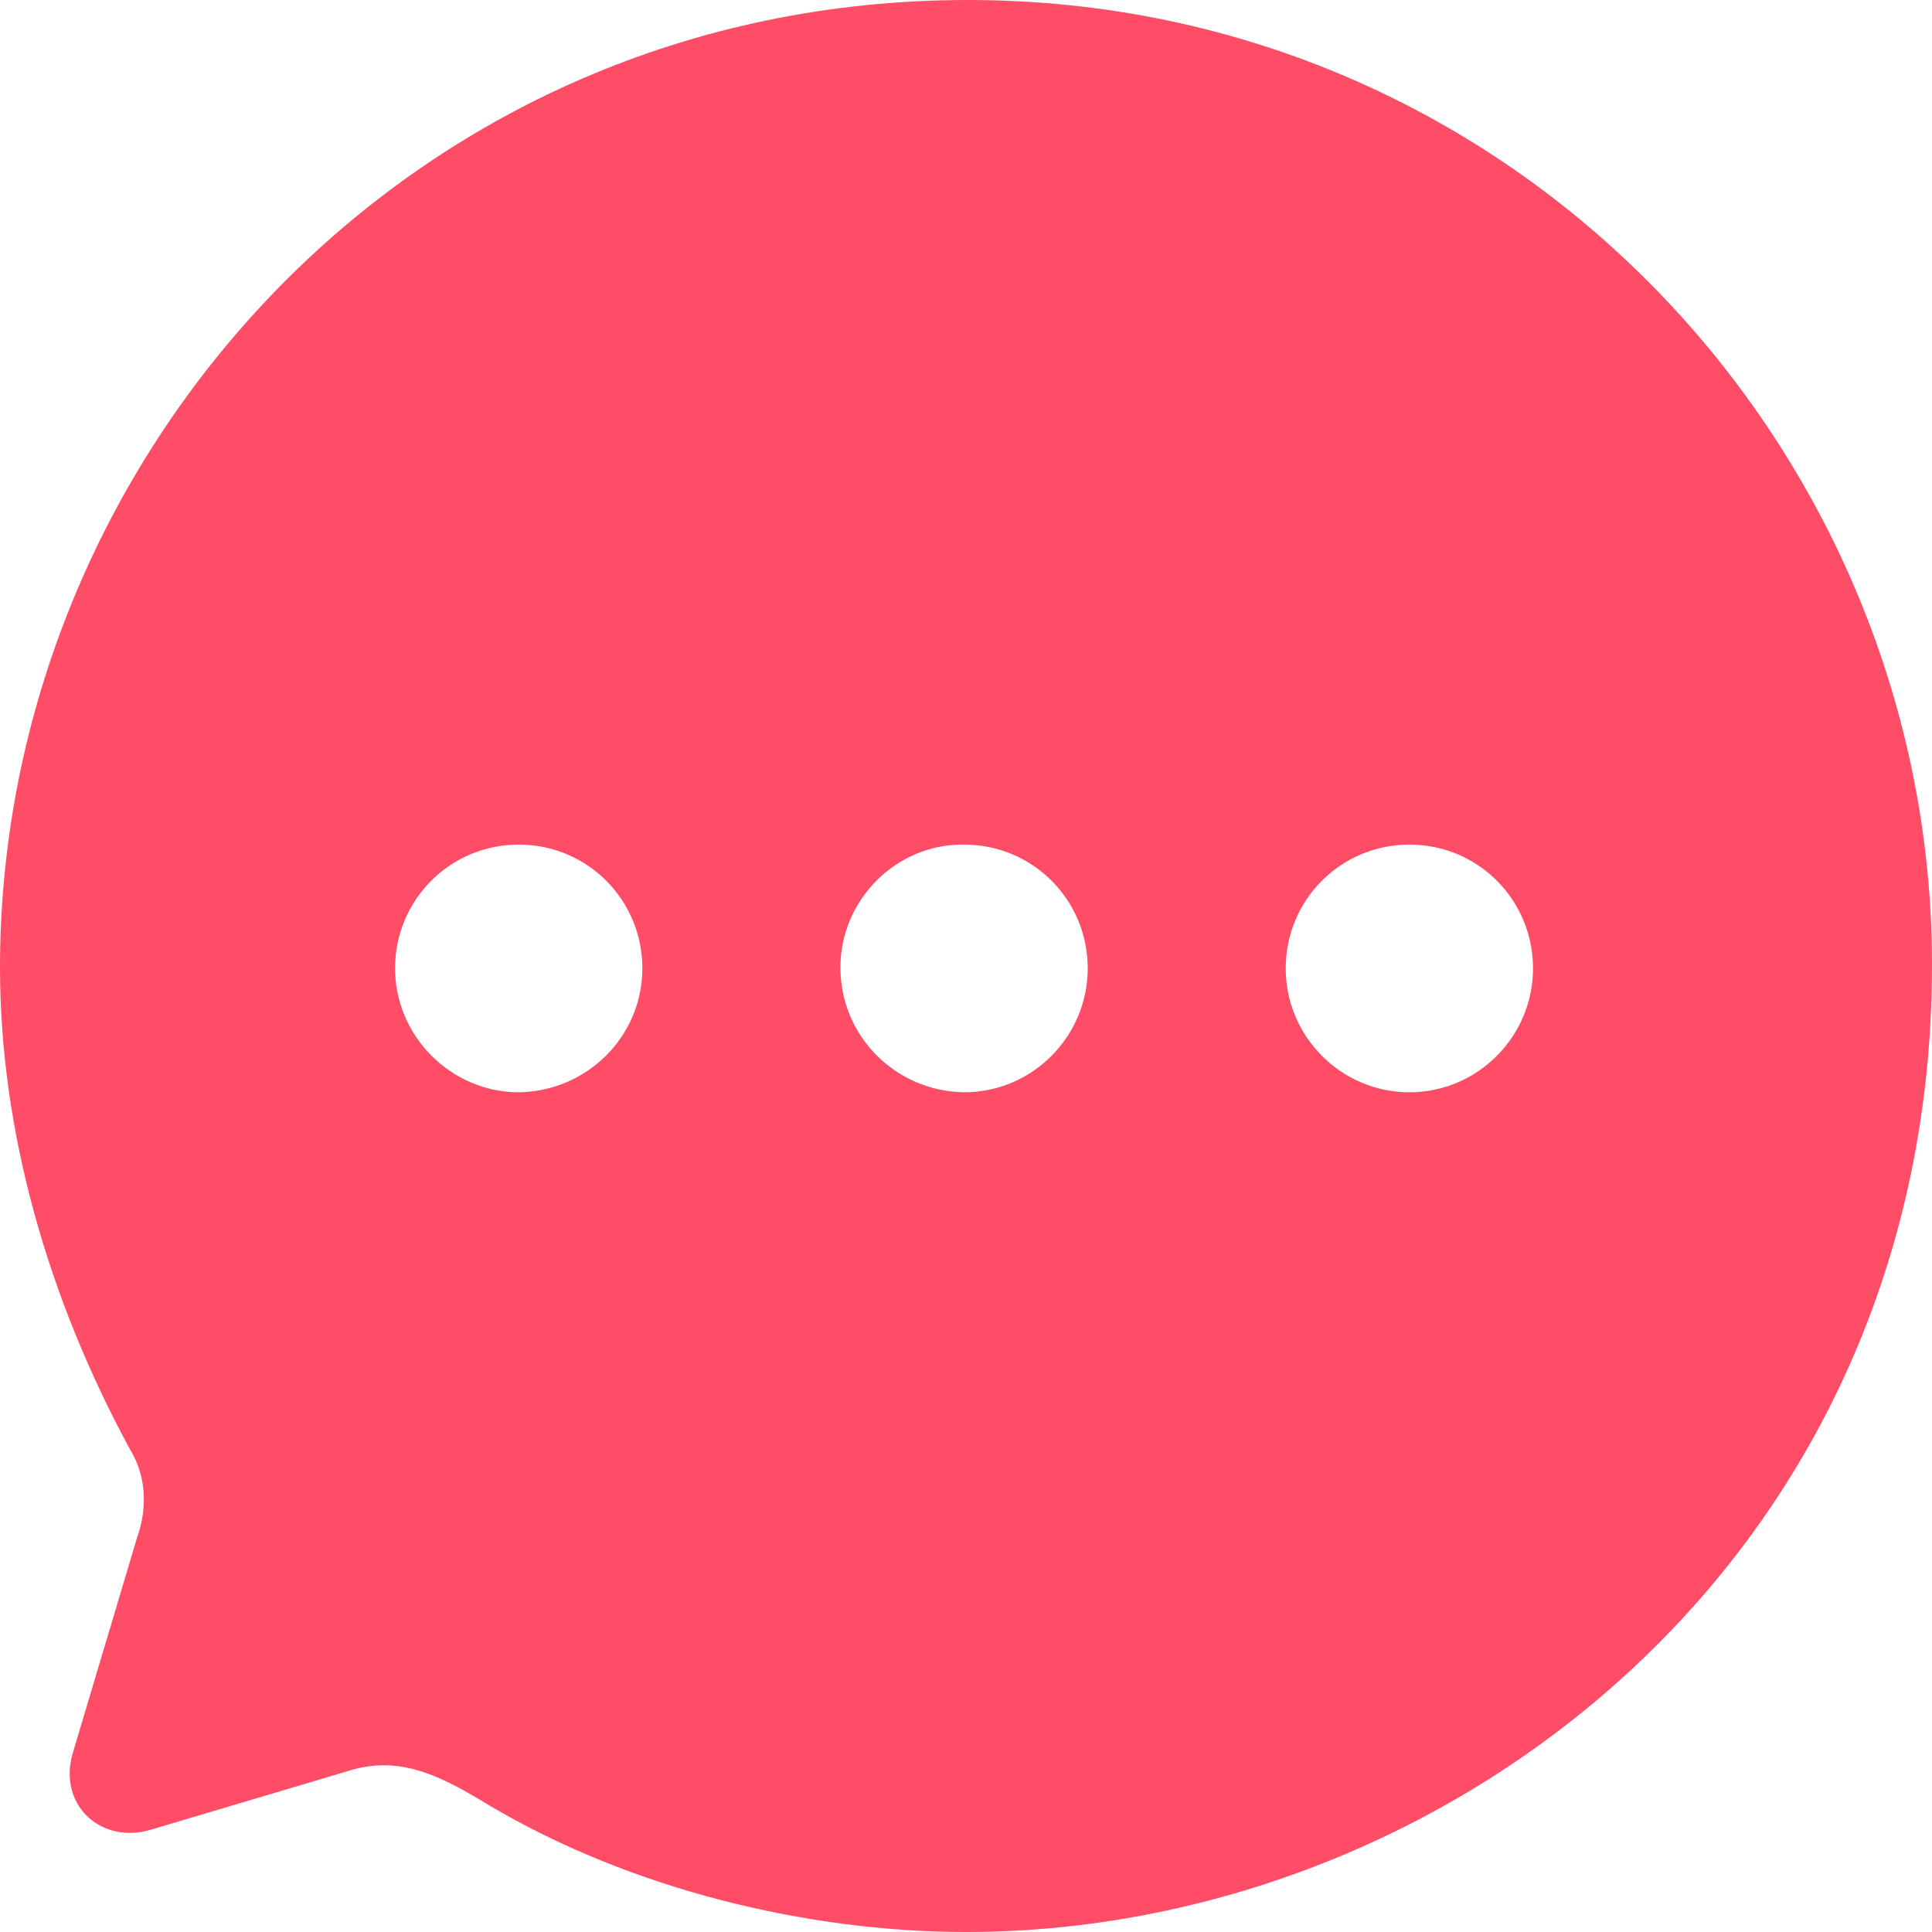
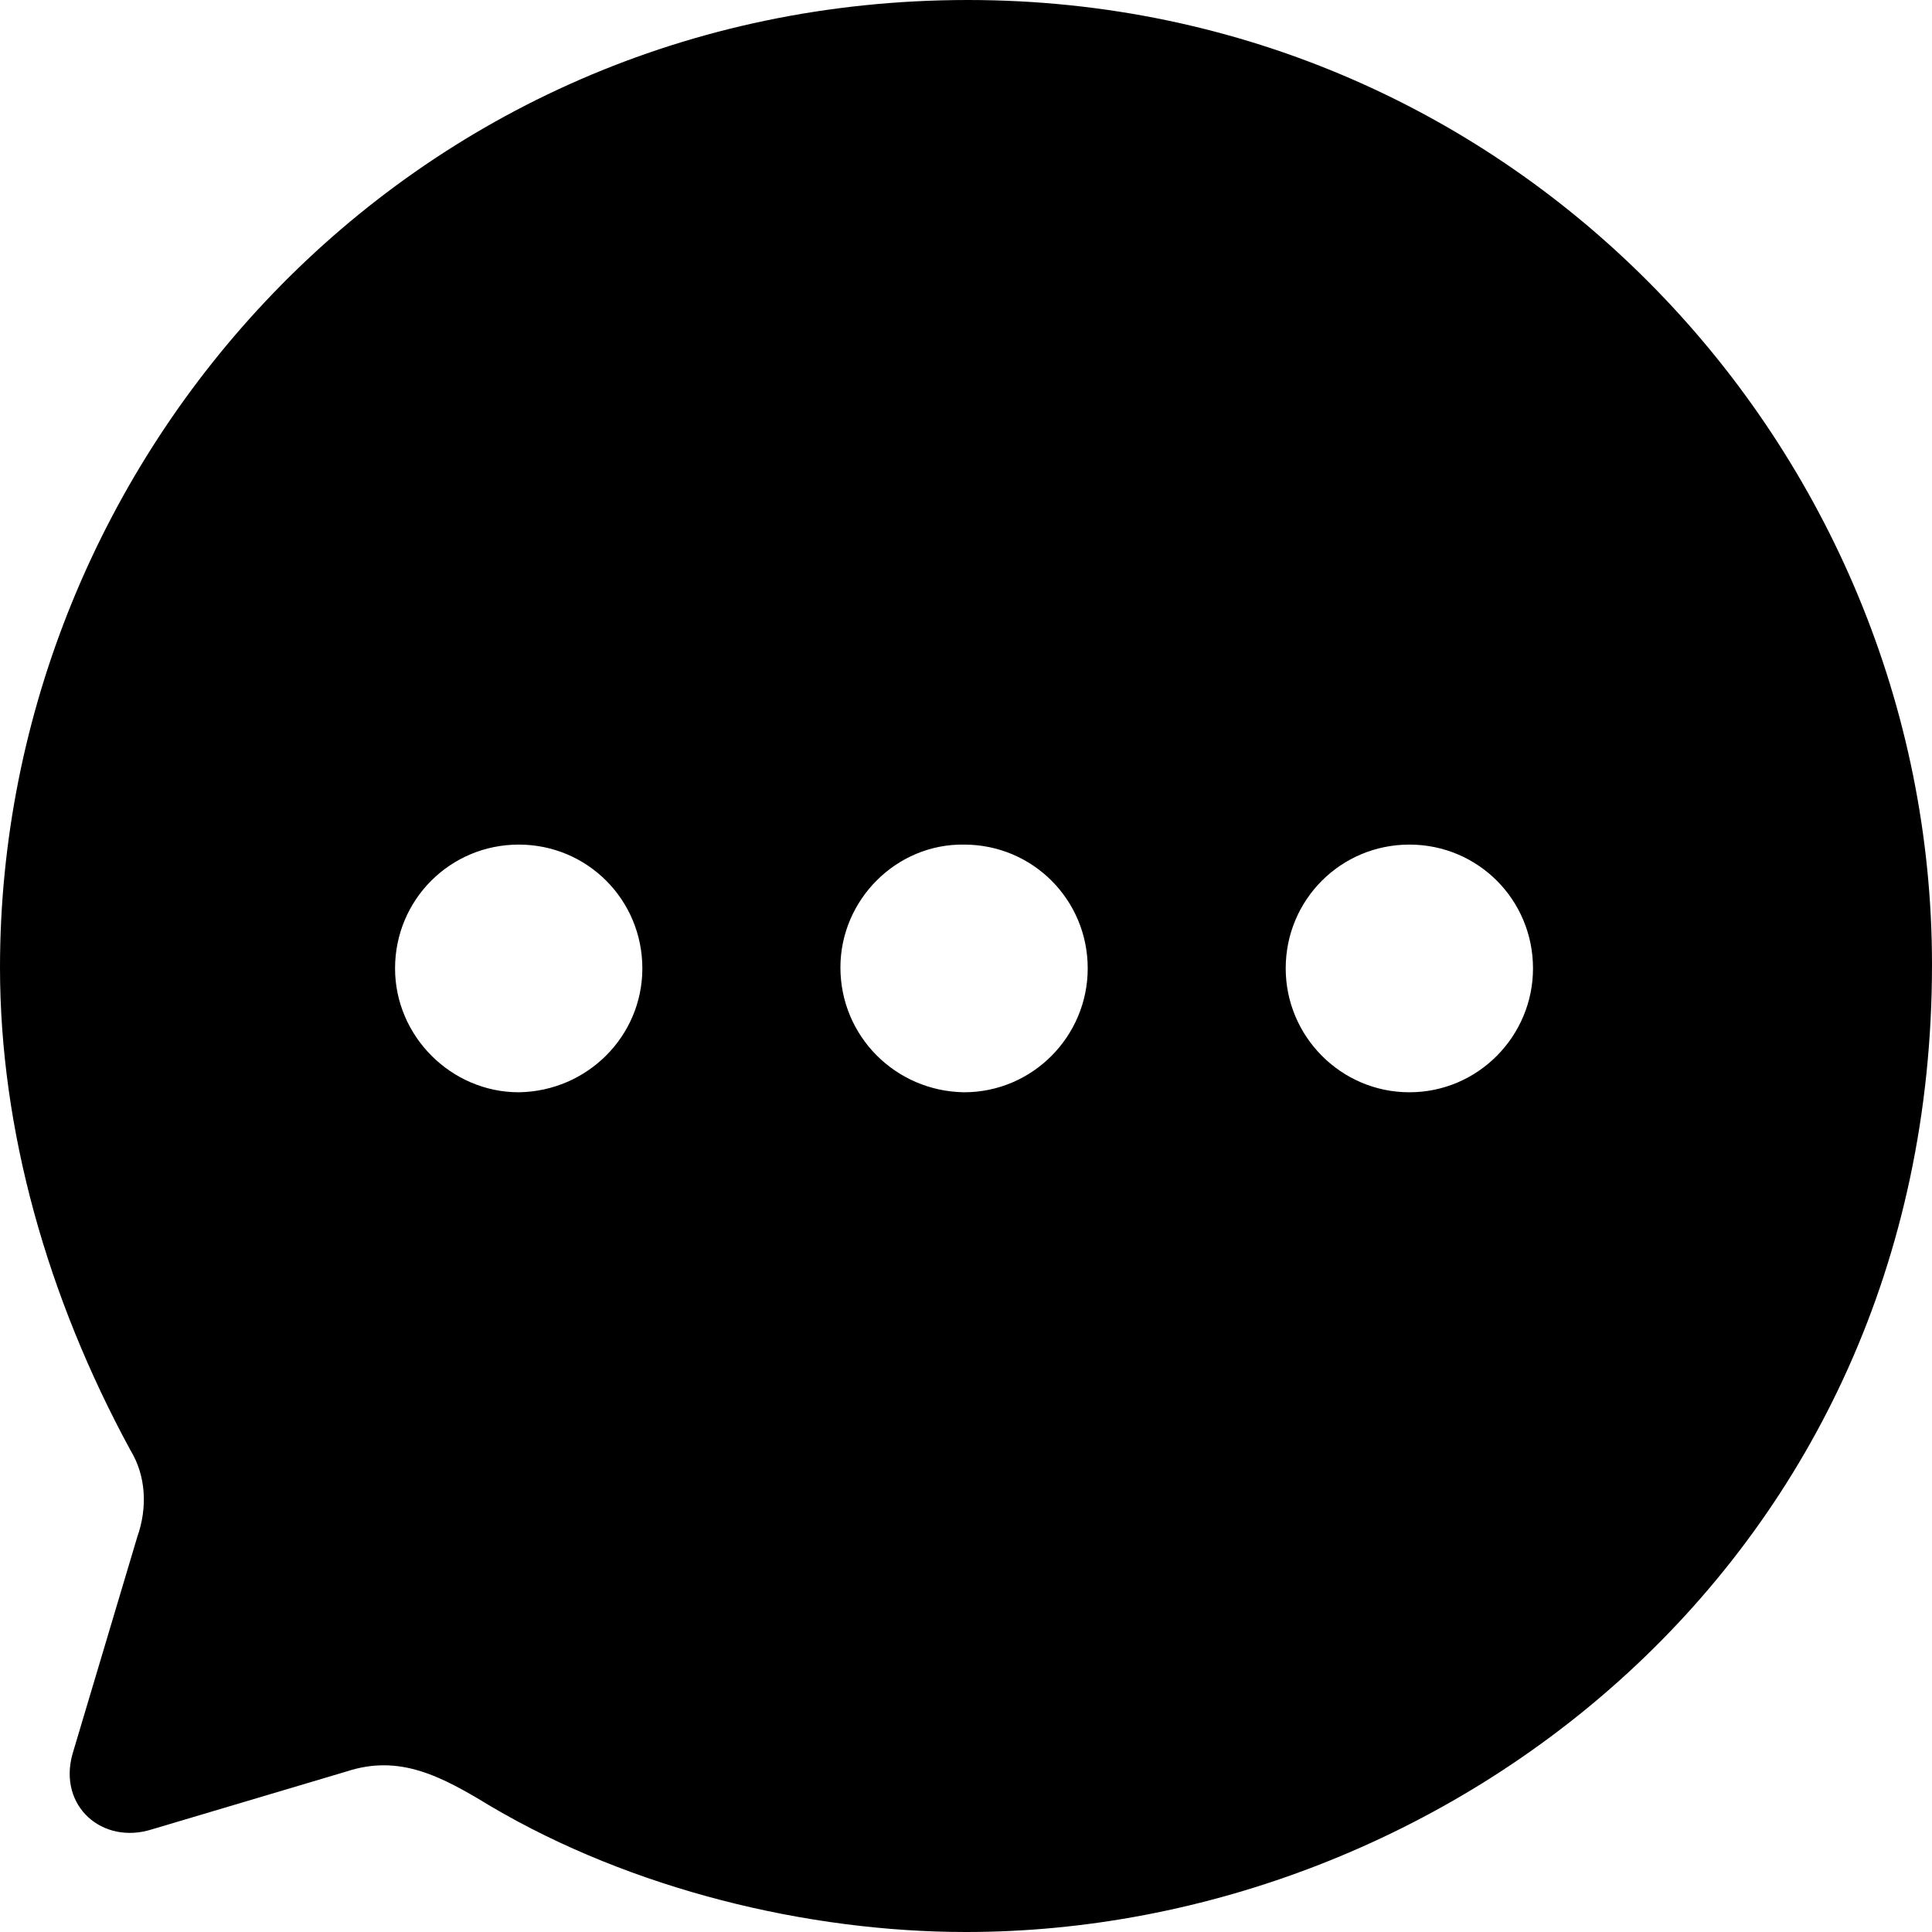
<svg xmlns="http://www.w3.org/2000/svg" width="25" height="25" viewBox="0 0 25 25" fill="none">
-   <path fill-rule="evenodd" clip-rule="evenodd" d="M0 12.519C0 5.934 5.263 0 12.525 0C19.625 0 25 5.821 25 12.481C25 20.205 18.7 25 12.5 25C10.45 25 8.175 24.449 6.35 23.373C5.713 22.985 5.175 22.697 4.487 22.922L1.962 23.673C1.325 23.873 0.75 23.373 0.938 22.697L1.775 19.892C1.913 19.504 1.887 19.091 1.688 18.766C0.613 16.788 0 14.622 0 12.519ZM10.875 12.519C10.875 13.408 11.588 14.121 12.475 14.134C13.363 14.134 14.075 13.408 14.075 12.531C14.075 11.643 13.363 10.929 12.475 10.929C11.6 10.916 10.875 11.643 10.875 12.519ZM16.637 12.531C16.637 13.408 17.35 14.134 18.238 14.134C19.125 14.134 19.837 13.408 19.837 12.531C19.837 11.643 19.125 10.929 18.238 10.929C17.35 10.929 16.637 11.643 16.637 12.531ZM6.713 14.134C5.838 14.134 5.112 13.408 5.112 12.531C5.112 11.643 5.825 10.929 6.713 10.929C7.6 10.929 8.312 11.643 8.312 12.531C8.312 13.408 7.6 14.121 6.713 14.134Z" fill="#FF4D67" />
+   <path fill-rule="evenodd" clip-rule="evenodd" d="M0 12.519C0 5.934 5.263 0 12.525 0C19.625 0 25 5.821 25 12.481C25 20.205 18.7 25 12.5 25C10.45 25 8.175 24.449 6.35 23.373C5.713 22.985 5.175 22.697 4.487 22.922L1.962 23.673C1.325 23.873 0.75 23.373 0.938 22.697L1.775 19.892C1.913 19.504 1.887 19.091 1.688 18.766C0.613 16.788 0 14.622 0 12.519ZM10.875 12.519C10.875 13.408 11.588 14.121 12.475 14.134C13.363 14.134 14.075 13.408 14.075 12.531C14.075 11.643 13.363 10.929 12.475 10.929C11.6 10.916 10.875 11.643 10.875 12.519ZM16.637 12.531C16.637 13.408 17.35 14.134 18.238 14.134C19.125 14.134 19.837 13.408 19.837 12.531C19.837 11.643 19.125 10.929 18.238 10.929C17.35 10.929 16.637 11.643 16.637 12.531ZM6.713 14.134C5.838 14.134 5.112 13.408 5.112 12.531C5.112 11.643 5.825 10.929 6.713 10.929C7.6 10.929 8.312 11.643 8.312 12.531C8.312 13.408 7.6 14.121 6.713 14.134Z" fill="currentColor" />
</svg>
